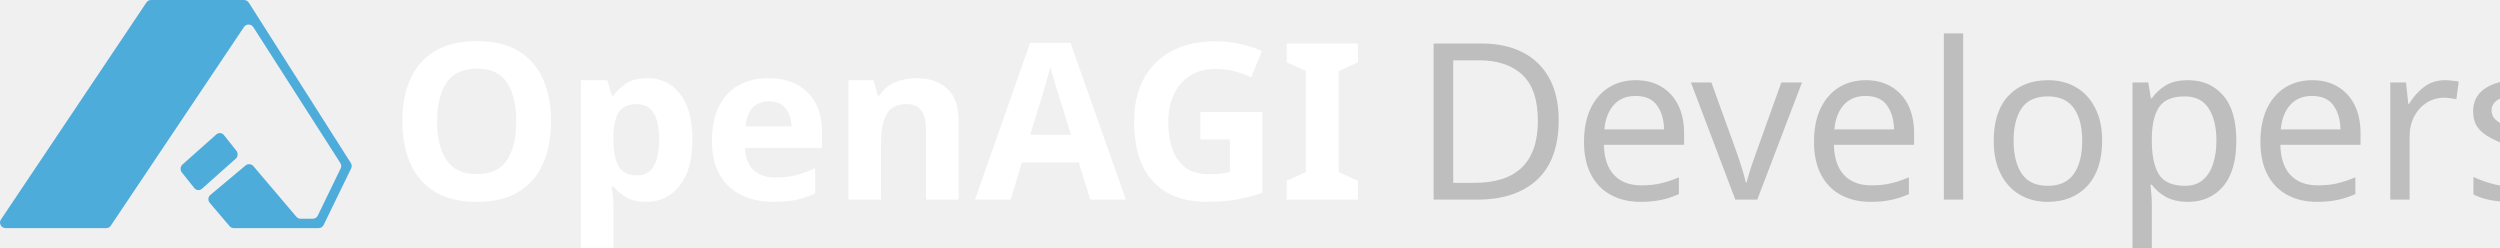
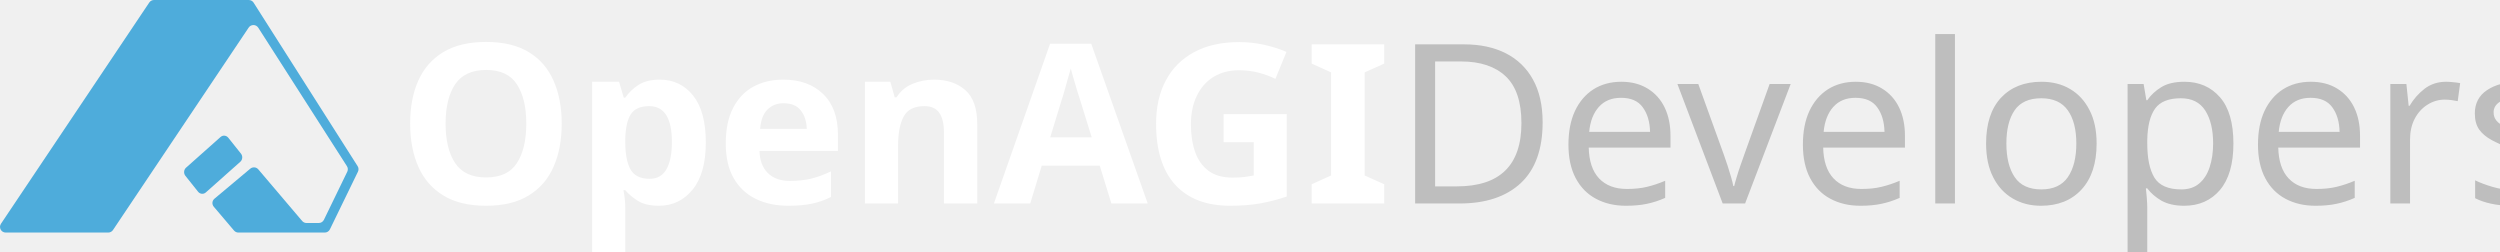
- <svg xmlns="http://www.w3.org/2000/svg" width="263px" height="26px" viewBox="0 0 263 26" version="1.1">
+ <svg xmlns="http://www.w3.org/2000/svg" width="258px" height="26px" viewBox="0 0 258 26" version="1.1">
  <g id="Page-1" stroke="none" stroke-width="1" fill="none" fill-rule="evenodd">
    <g id="Group" transform="translate(0, -2)">
      <g id="aE9gxu5plcmm6yFRK344yWbvrl8" transform="translate(0, 2)" fill="#4EACDB" fill-rule="nonzero">
        <path d="M24.799,16.696 L21.241,19.859 C21.002,20.072 20.645,20.04 20.443,19.787 L19.133,18.145 C18.932,17.893 18.962,17.516 19.201,17.304 L22.759,14.14 C22.999,13.928 23.355,13.96 23.557,14.212 L24.867,15.855 C25.068,16.107 25.038,16.484 24.799,16.696 L24.799,16.696 Z" id="Path" />
        <path d="M36.941,17.717 L34.045,23.67 C33.947,23.872 33.741,24 33.515,24 L24.602,24 C24.429,24 24.264,23.924 24.152,23.793 L22.06,21.33 C21.851,21.083 21.882,20.715 22.13,20.507 L25.828,17.409 C26.077,17.201 26.448,17.232 26.657,17.479 L31.183,22.806 C31.295,22.938 31.46,23.014 31.633,23.014 L32.898,23.014 C33.124,23.014 33.33,22.885 33.428,22.683 L35.839,17.718 C35.927,17.536 35.914,17.322 35.805,17.151 L26.651,2.856 C26.422,2.5 25.9,2.494 25.664,2.846 L11.658,23.74 C11.549,23.902 11.365,24 11.168,24 L0.59,24 C0.12,24 -0.161,23.48 0.1,23.092 L15.405,0.26 C15.514,0.098 15.698,0 15.895,0 L25.676,0.002 C25.878,0.003 26.065,0.105 26.173,0.275 L36.909,17.15 C37.018,17.321 37.03,17.535 36.941,17.717 Z" id="Path" />
      </g>
      <text id="OpenAGI-Developers" font-family="Outfit-Thin_Bold, Outfit" font-size="23" font-weight="bold">
        <tspan x="41" y="23" fill="#FFFFFF">OpenAGI</tspan>
        <tspan x="139.44" y="23" fill="#000000"> </tspan>
-         <tspan x="143.81" y="23" font-family="Outfit-Thin_Regular, Outfit" font-weight="normal" fill="#505050"> </tspan>
-         <tspan x="148.583" y="23" font-family="Outfit-Thin_Regular, Outfit" font-weight="normal" fill="#BEBEBE">Developers</tspan>
+         <tspan x="143.81" y="23" font-family="Outfit-Thin_Regular, Outfit" font-weight="normal" fill="#BEBEBE">Developers</tspan>
      </text>
    </g>
  </g>
</svg>
